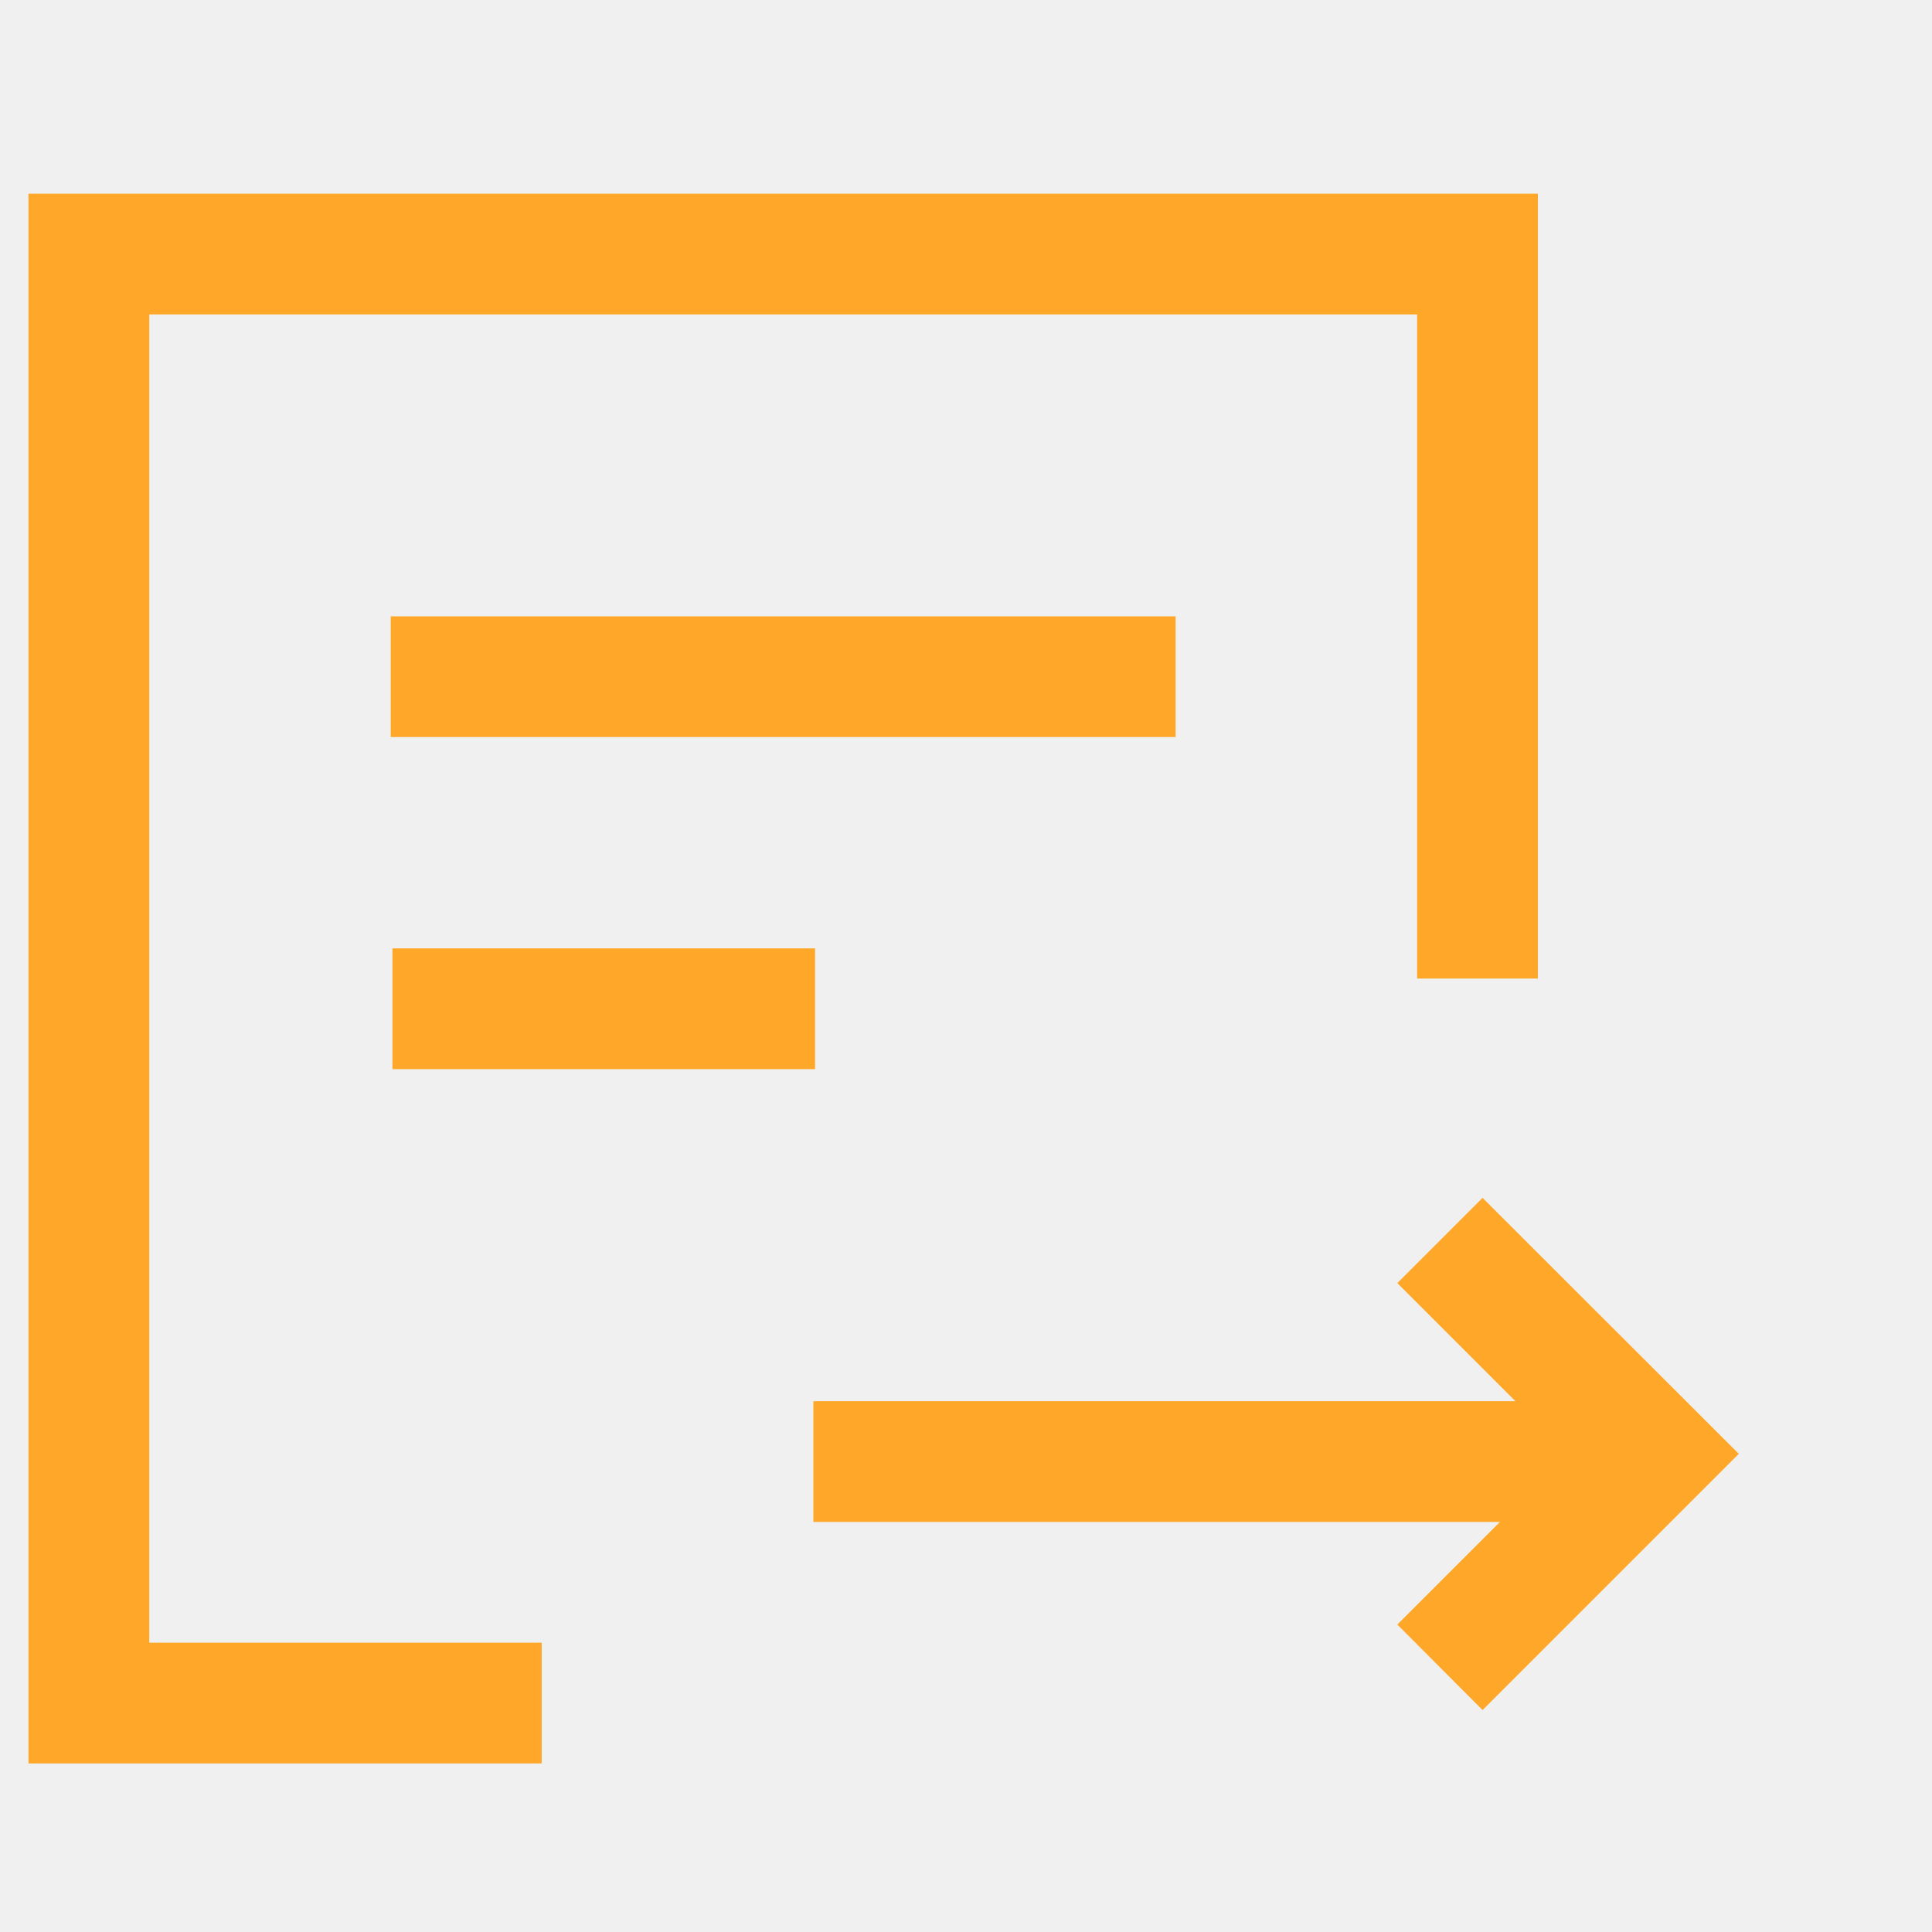
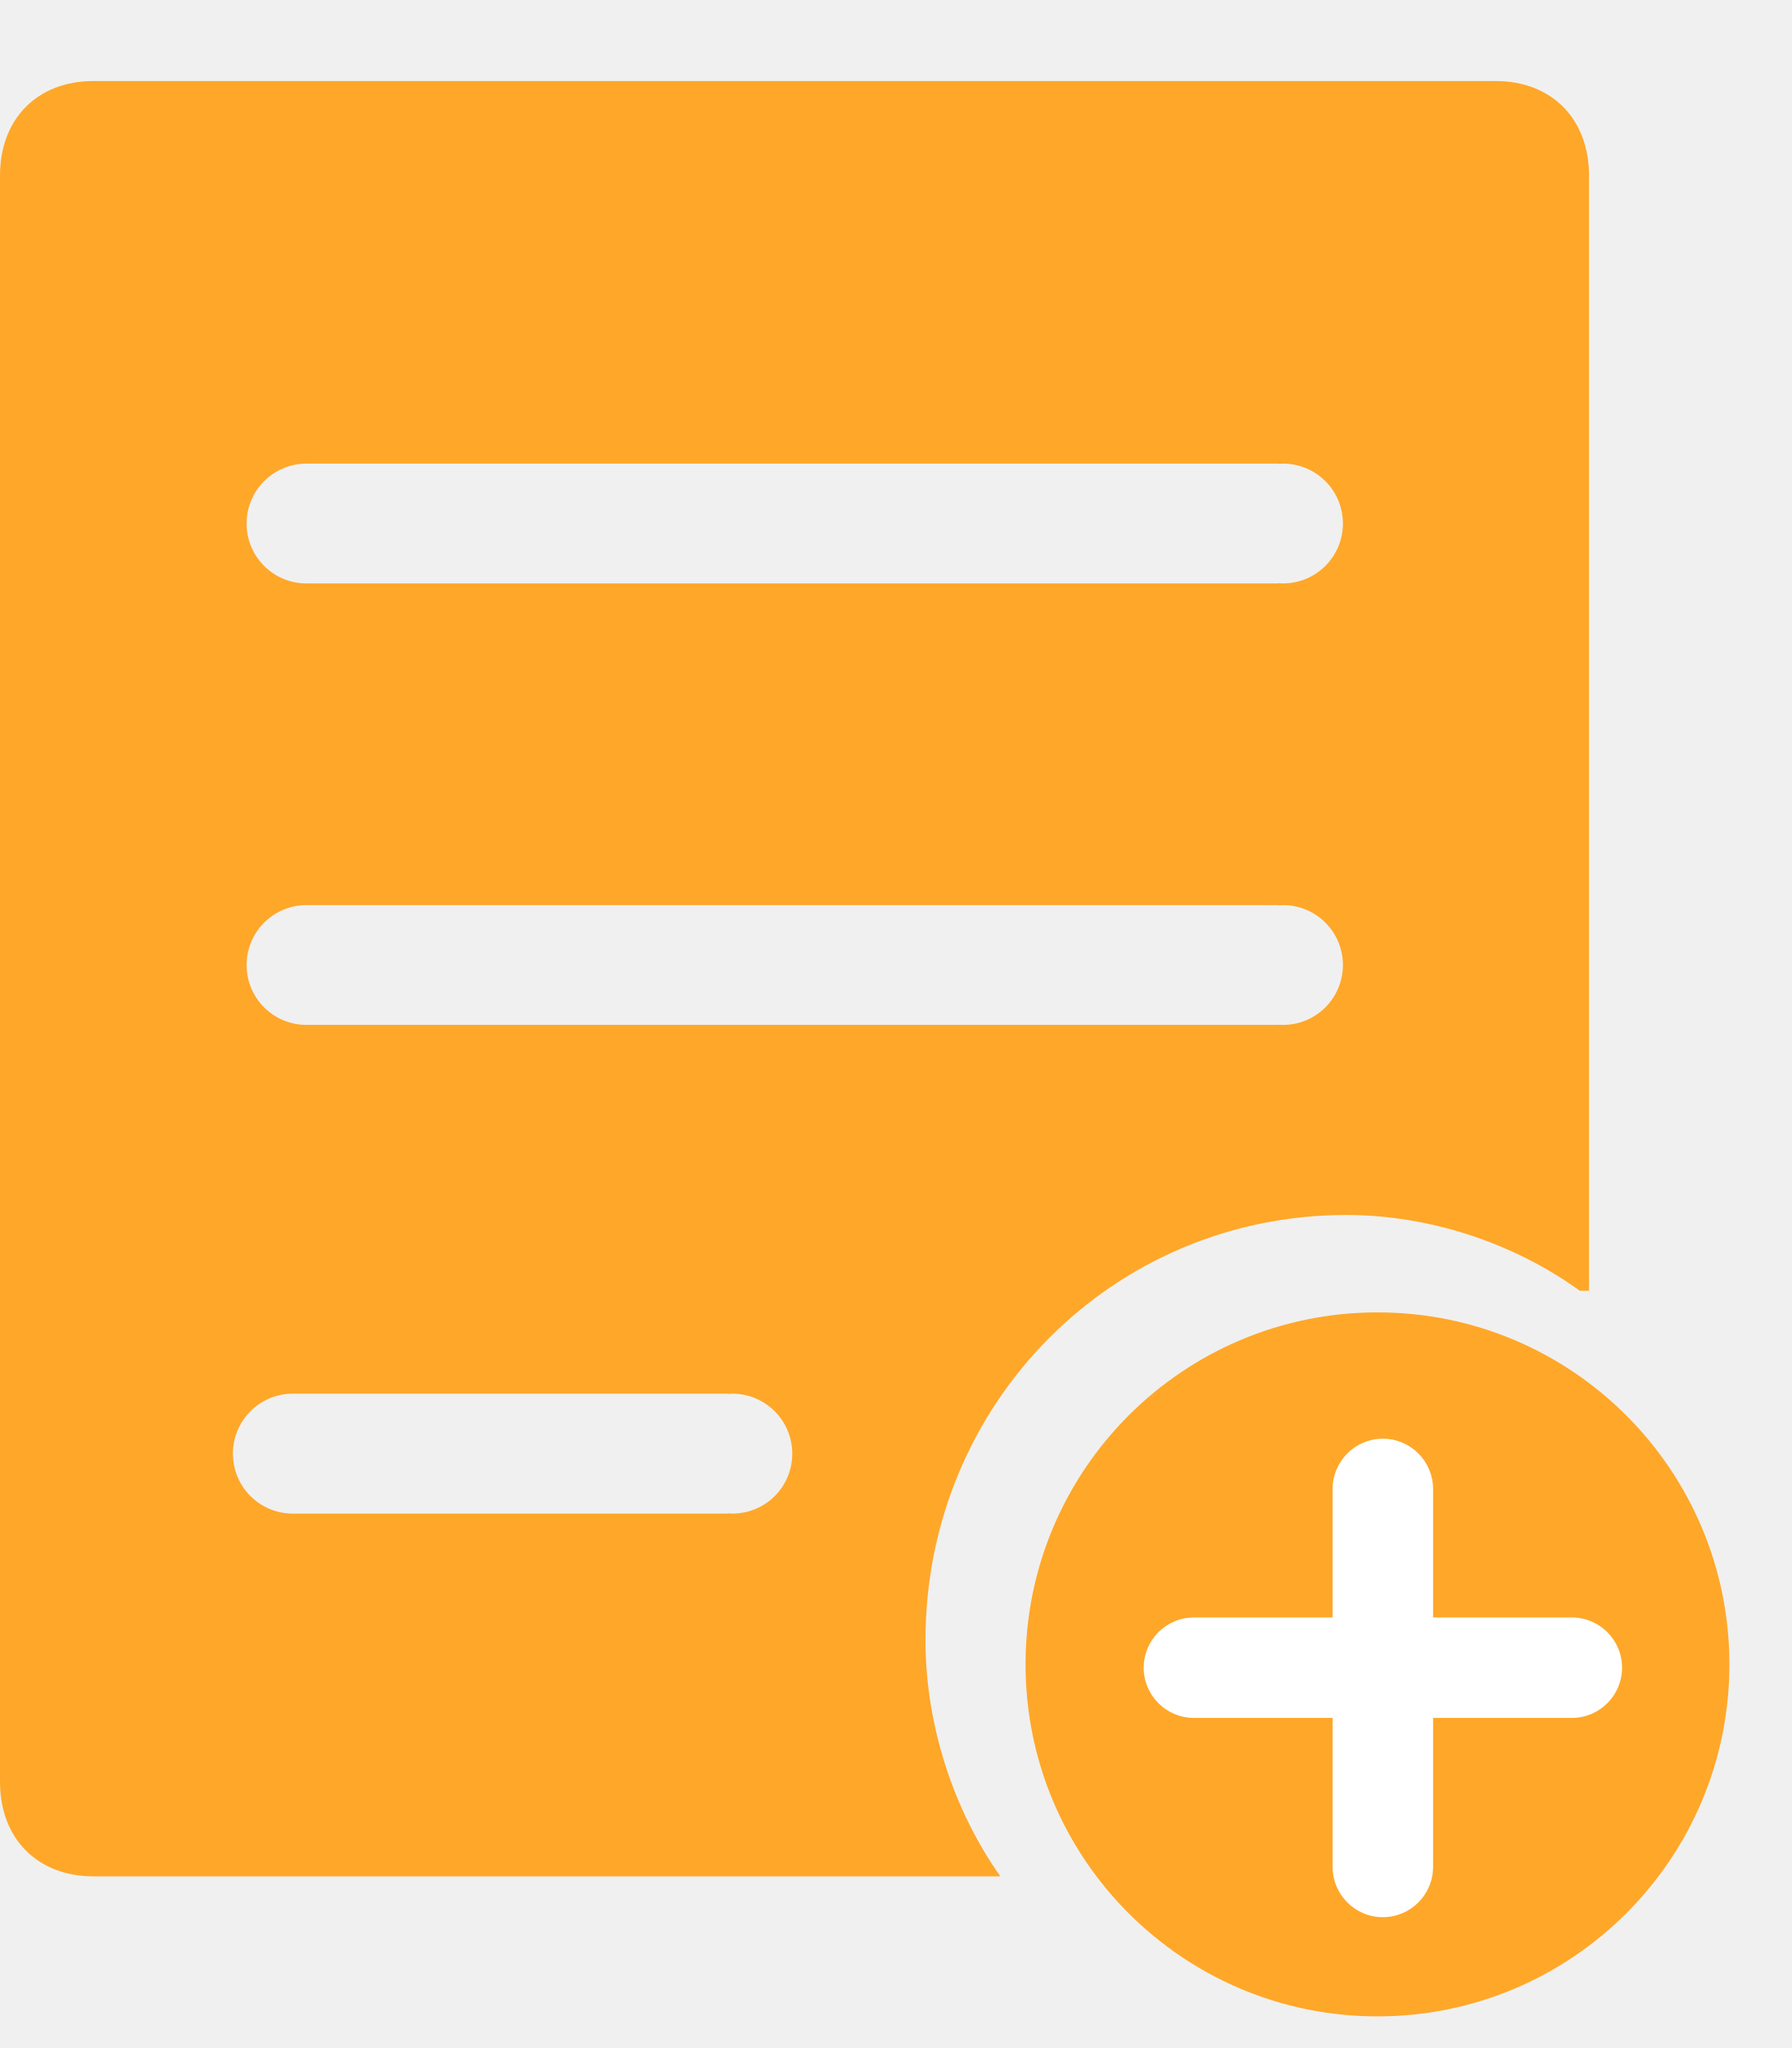
- <svg xmlns="http://www.w3.org/2000/svg" width="16" height="16" viewBox="0 0 16 16" fill="none">
-   <path d="M4.486 14.604H0.236V1.604H12.736V8.104H11.736V2.604H1.236V13.604H4.486V14.604Z" fill="#FFA728" />
-   <path d="M3.236 5.104H9.736V6.104H3.236V5.104ZM3.25 7.854H6.75V8.854H3.25V7.854ZM12.278 9.92L14.4 12.04L12.278 14.162L11.572 13.454L12.986 12.04L11.572 10.626L12.278 9.92Z" fill="#FFA728" />
-   <path d="M6.736 11.604H13.236V12.604H6.736V11.604Z" fill="#FFA728" />
+ <svg xmlns="http://www.w3.org/2000/svg" width="14" height="16" viewBox="0 0 14 16" fill="none">
+   <path d="M10.519 9.492C11.176 9.492 11.833 9.714 12.345 10.084H12.417V1.372C12.417 0.928 12.125 0.633 11.686 0.633H0.731C0.292 0.633 0 0.928 0 1.372V13.92C0 14.364 0.292 14.659 0.731 14.659H7.817C7.452 14.142 7.232 13.479 7.232 12.813C7.232 10.969 8.692 9.492 10.519 9.492ZM2.395 3.622H9.985C9.988 3.622 9.991 3.622 9.995 3.624C10.005 3.624 10.016 3.622 10.026 3.622C10.284 3.622 10.494 3.831 10.494 4.09C10.494 4.348 10.285 4.558 10.026 4.558C10.016 4.558 10.005 4.558 9.995 4.556C9.991 4.556 9.988 4.558 9.985 4.558H2.395C2.137 4.558 1.927 4.35 1.927 4.09C1.927 3.831 2.137 3.622 2.395 3.622ZM2.395 7.071H9.985C9.988 7.071 9.991 7.071 9.995 7.073C10.005 7.073 10.016 7.071 10.026 7.071C10.284 7.071 10.494 7.28 10.494 7.539C10.494 7.797 10.285 8.007 10.026 8.007C10.016 8.007 10.005 8.007 9.995 8.006C9.991 8.006 9.988 8.007 9.985 8.007H2.395C2.137 8.007 1.927 7.799 1.927 7.539C1.927 7.28 2.137 7.071 2.395 7.071ZM5.722 11.825C5.713 11.825 5.701 11.825 5.691 11.823C5.688 11.823 5.685 11.825 5.681 11.825H2.288C2.03 11.825 1.82 11.616 1.82 11.357C1.82 11.099 2.028 10.888 2.288 10.888H5.681C5.685 10.888 5.688 10.888 5.691 10.89C5.701 10.89 5.713 10.888 5.722 10.888C5.98 10.888 6.191 11.097 6.191 11.357C6.191 11.616 5.982 11.825 5.722 11.825Z" fill="#FFA728" />
+   <circle cx="10.764" cy="13.003" r="2.75" fill="#FFA728" />
+   <rect x="8.937" y="13.422" width="0.785" height="3.738" rx="0.393" transform="rotate(-90 8.93677 13.4216)" fill="white" />
+   <rect x="11.198" y="14.977" width="0.785" height="3.738" rx="0.393" transform="rotate(180 11.1982 14.9775)" fill="white" />
</svg>
